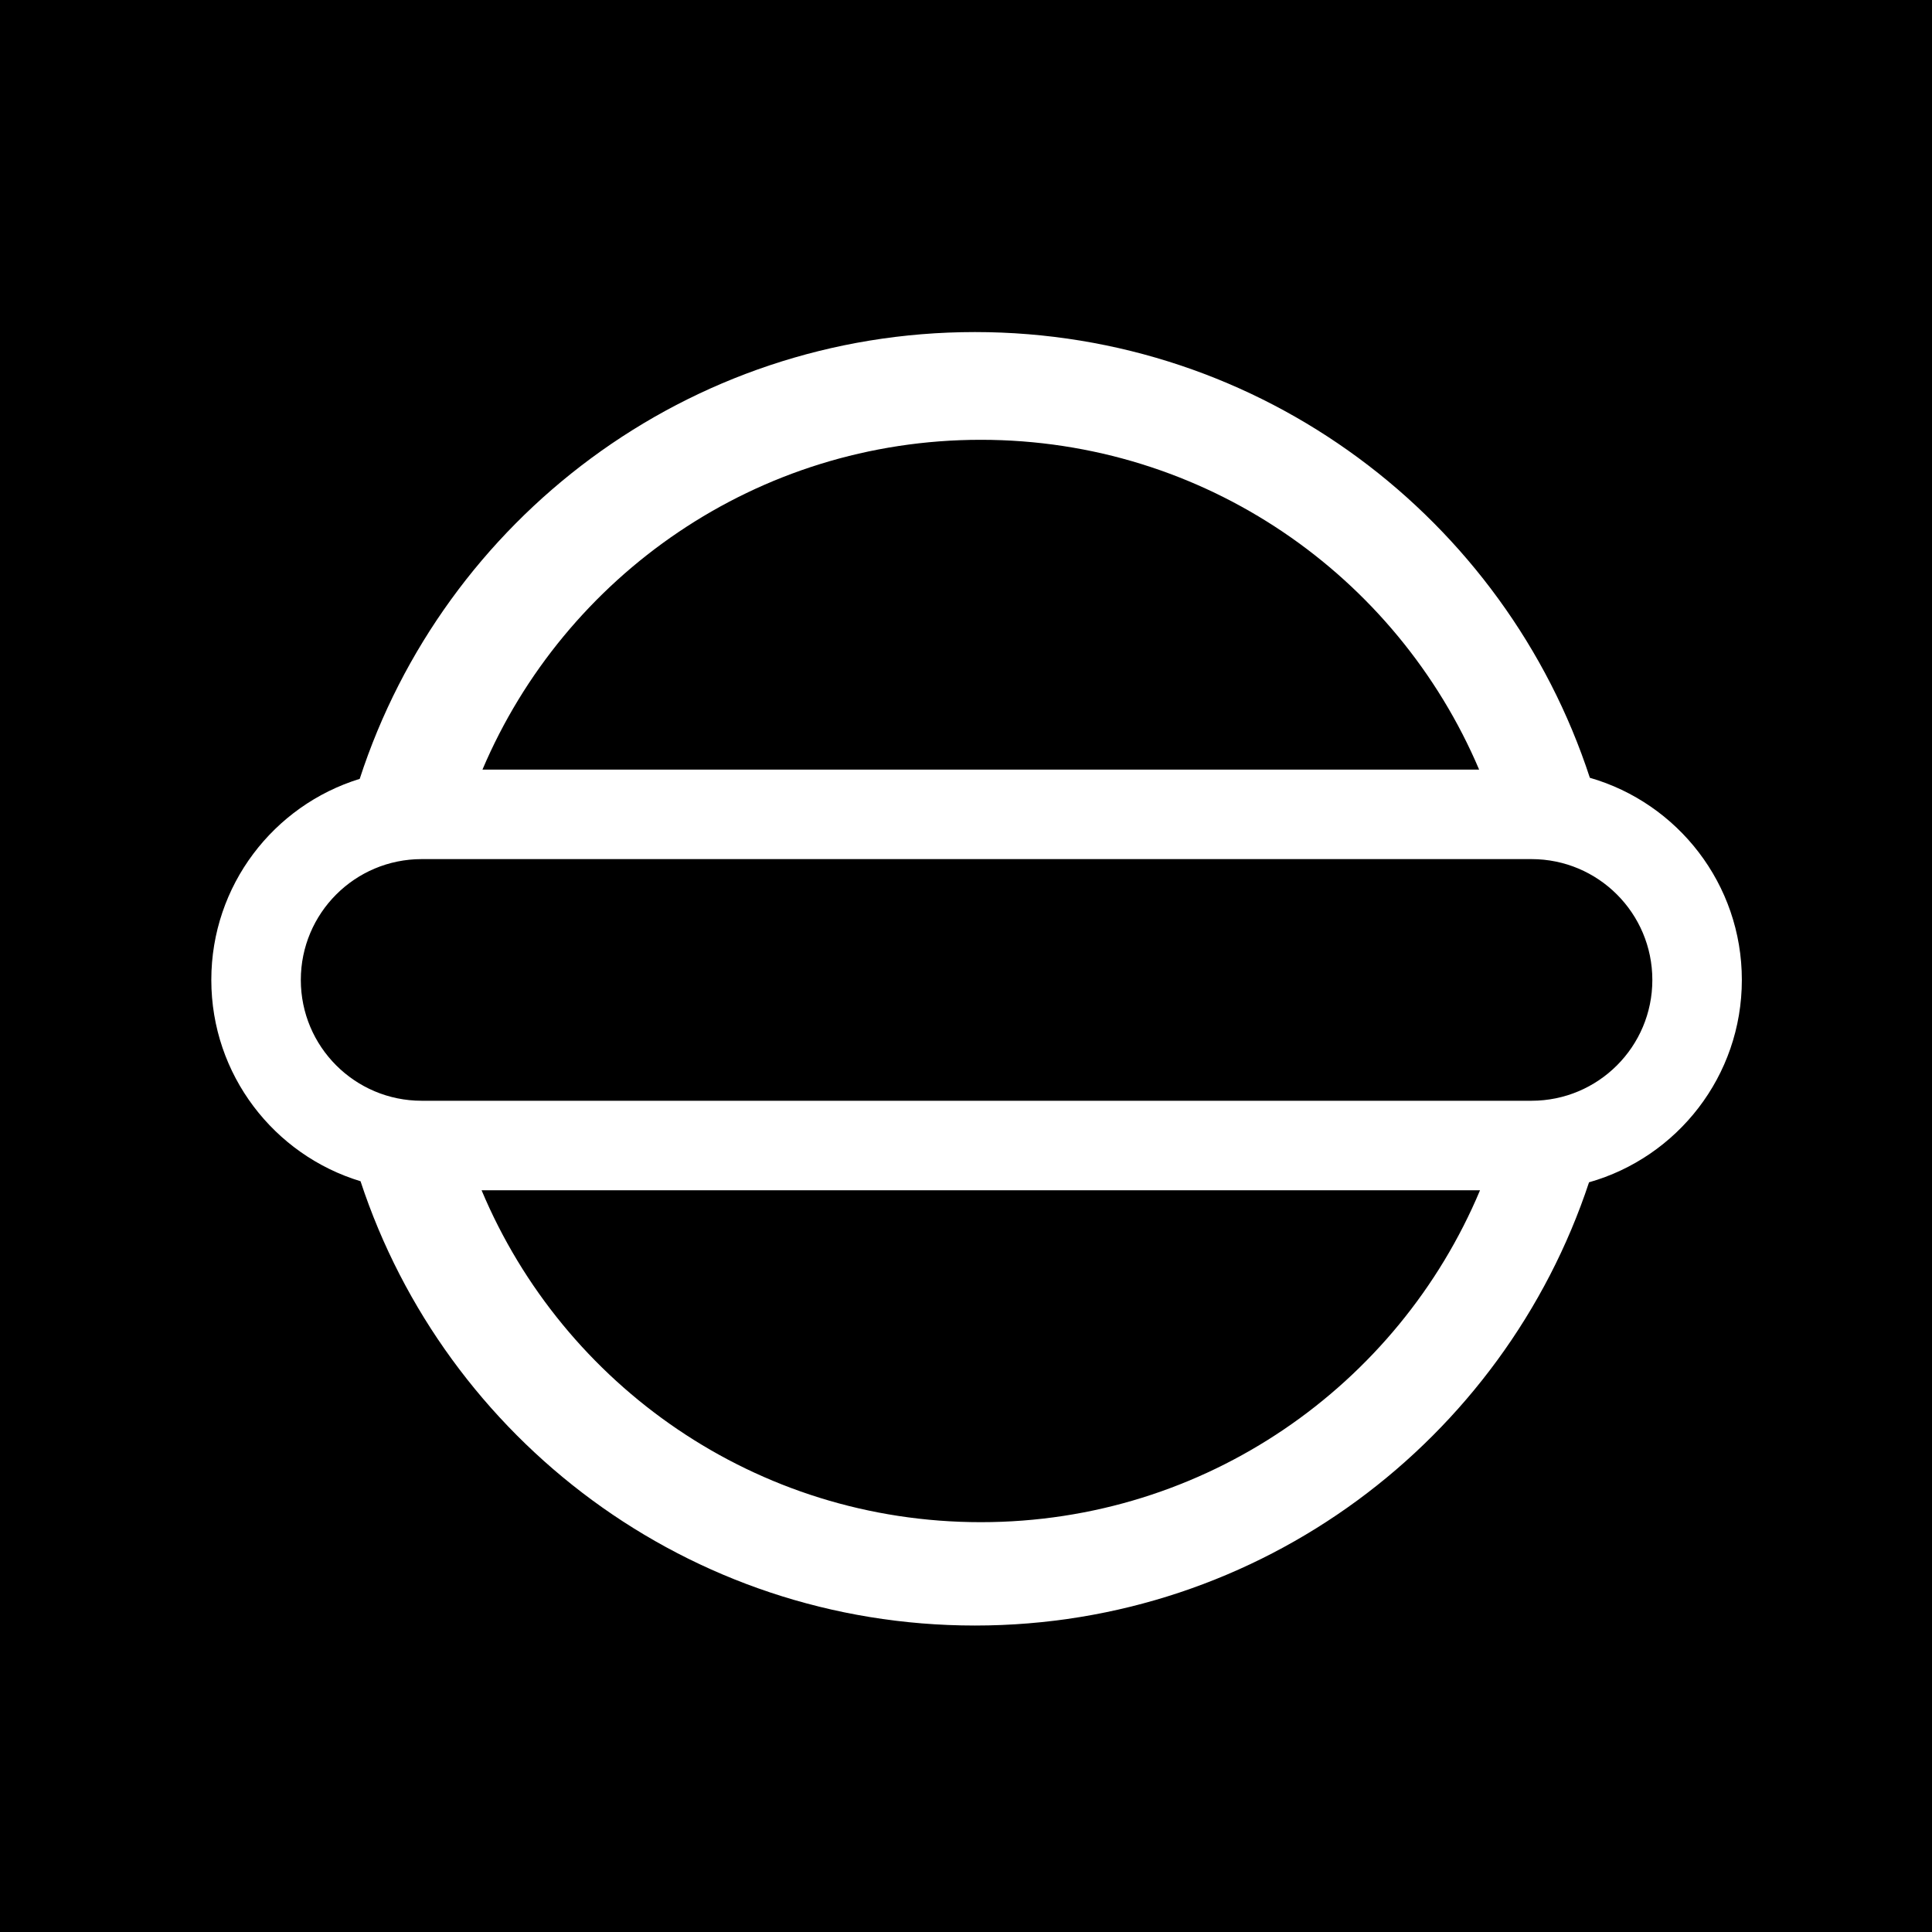
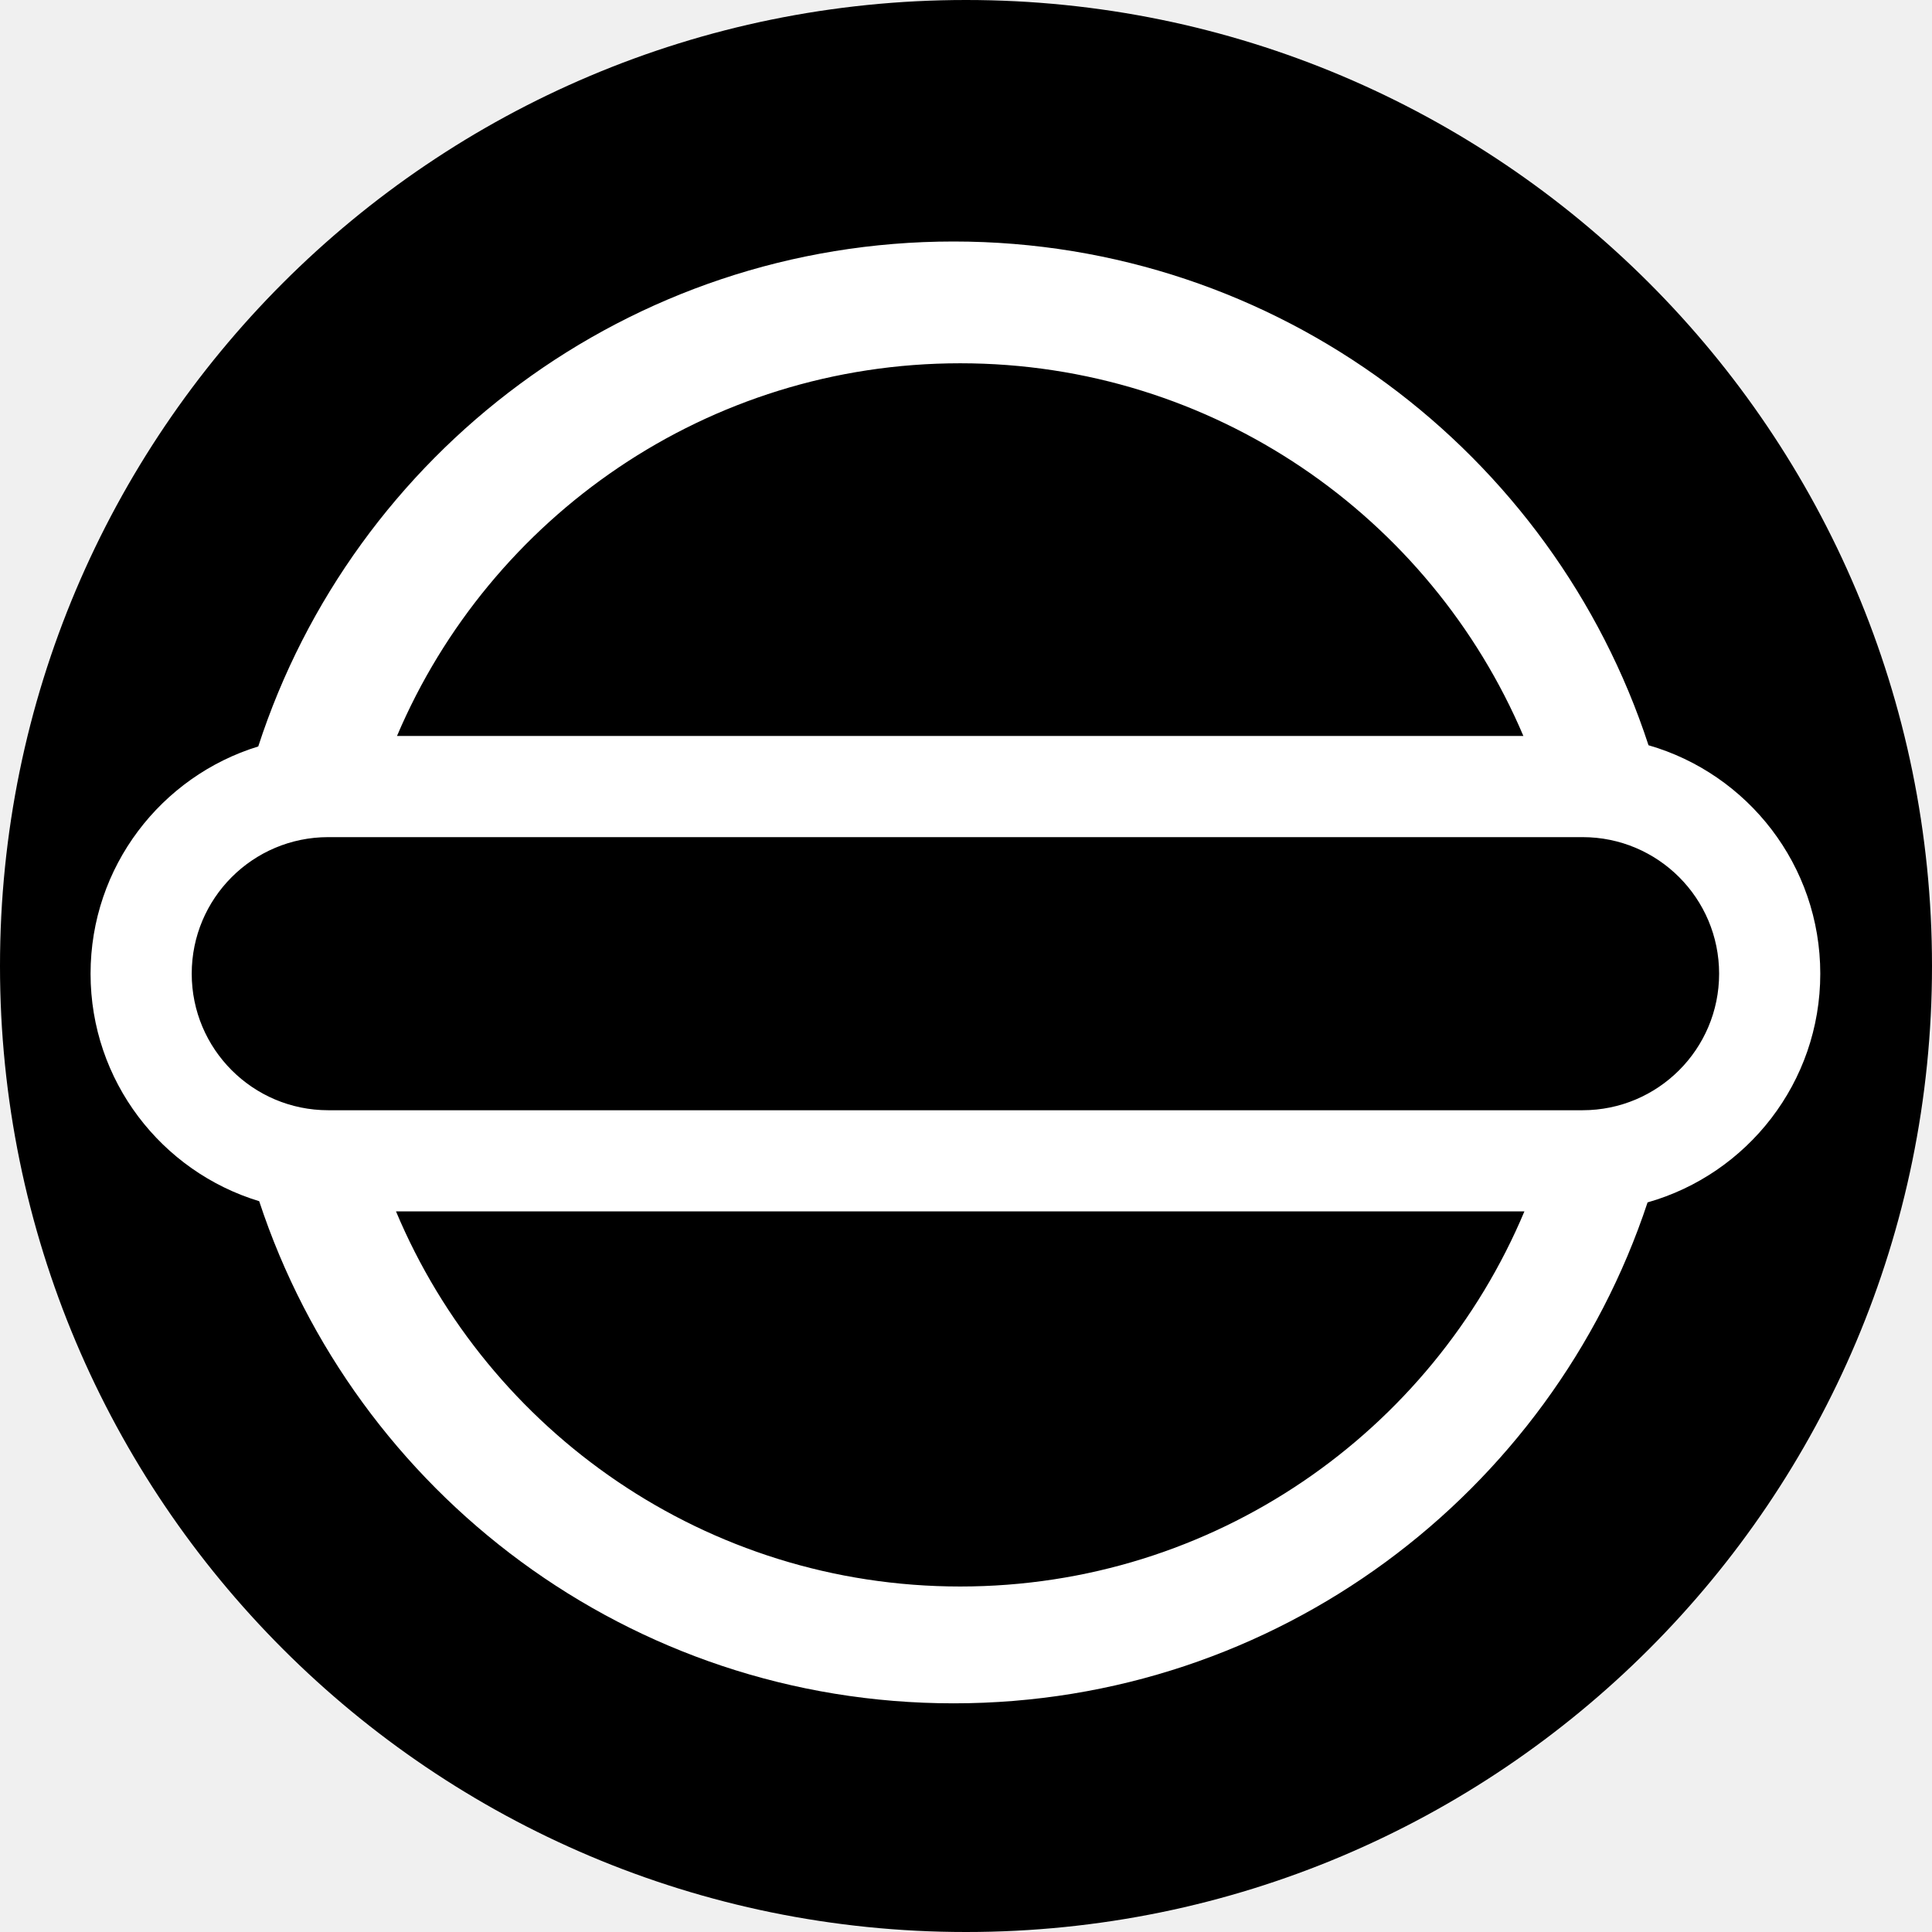
<svg xmlns="http://www.w3.org/2000/svg" width="64" height="64" viewBox="0 0 64 64" fill="none">
-   <rect width="64" height="64" fill="black" />
-   <path fill-rule="evenodd" clip-rule="evenodd" d="M11.943 39.13C9.082 38.263 7 35.605 7 32.461C7 29.328 9.069 26.677 11.916 25.801C14.706 17.21 22.776 11 32.296 11C41.804 11 49.865 17.193 52.666 25.765C55.574 26.603 57.701 29.284 57.701 32.461C57.701 35.649 55.56 38.337 52.639 39.165C49.813 47.695 41.774 53.848 32.296 53.848C22.806 53.848 14.757 47.678 11.943 39.13ZM49.028 39.429H15.953C18.663 45.888 25.047 50.424 32.49 50.424C39.934 50.424 46.318 45.888 49.028 39.429ZM48.998 25.494C46.271 19.073 39.907 14.569 32.49 14.569C25.074 14.569 18.71 19.073 15.982 25.494H48.998ZM9.965 32.462C9.965 30.251 11.757 28.459 13.968 28.459H50.733C52.944 28.459 54.736 30.251 54.736 32.462C54.736 34.672 52.944 36.464 50.733 36.464H13.968C11.757 36.464 9.965 34.672 9.965 32.462Z" fill="white" />
+   <rect width="64" height="64" rx="32" fill="black" />
+   <path fill-rule="evenodd" clip-rule="evenodd" d="M8.586 39.791C5.353 38.811 3 35.807 3 32.255C3 28.713 5.338 25.717 8.555 24.727C11.708 15.018 20.829 8 31.589 8C42.334 8 51.444 14.999 54.609 24.687C57.895 25.634 60.299 28.663 60.299 32.255C60.299 35.857 57.88 38.894 54.578 39.831C51.385 49.471 42.299 56.425 31.589 56.425C20.863 56.425 11.767 49.451 8.586 39.791ZM50.498 40.129H13.118C16.181 47.428 23.396 52.555 31.808 52.555C40.22 52.555 47.434 47.428 50.498 40.129ZM50.464 24.38C47.382 17.123 40.189 12.034 31.808 12.034C23.426 12.034 16.234 17.123 13.151 24.38H50.464ZM6.351 32.255C6.351 29.756 8.376 27.731 10.874 27.731H52.425C54.923 27.731 56.948 29.756 56.948 32.255C56.948 34.753 54.923 36.778 52.425 36.778H10.874C8.376 36.778 6.351 34.753 6.351 32.255Z" fill="white" />
</svg>
